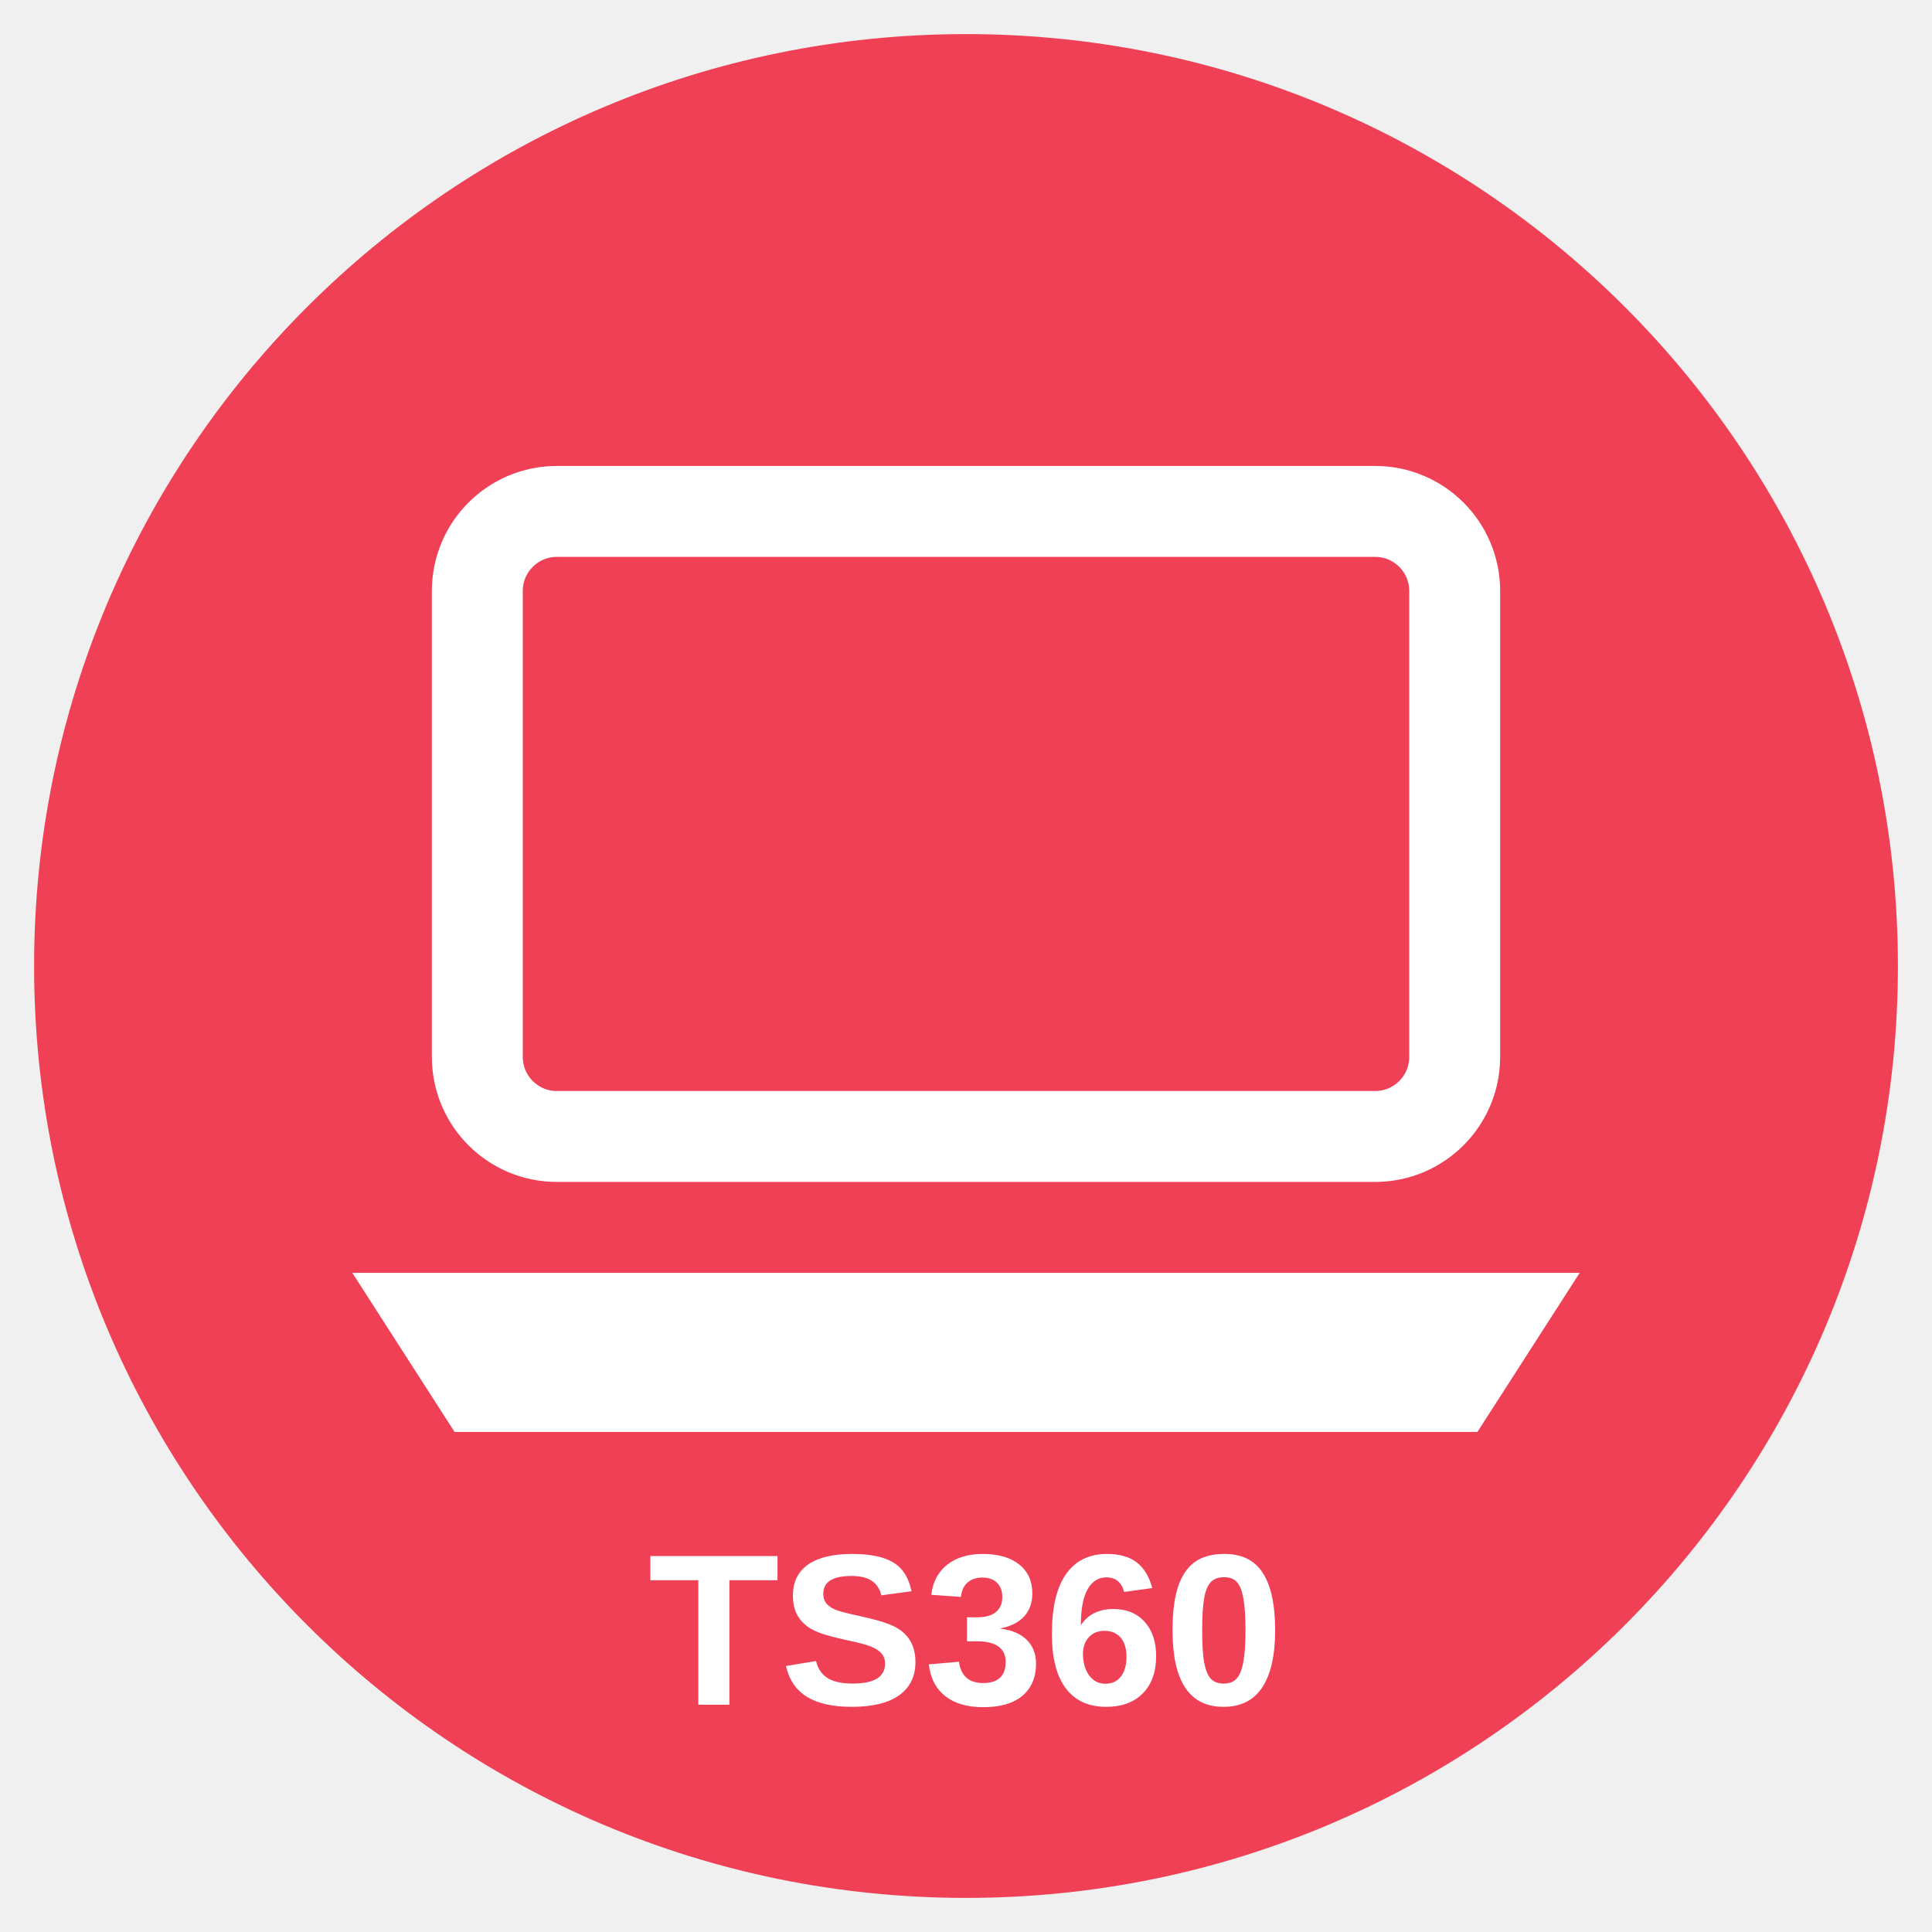
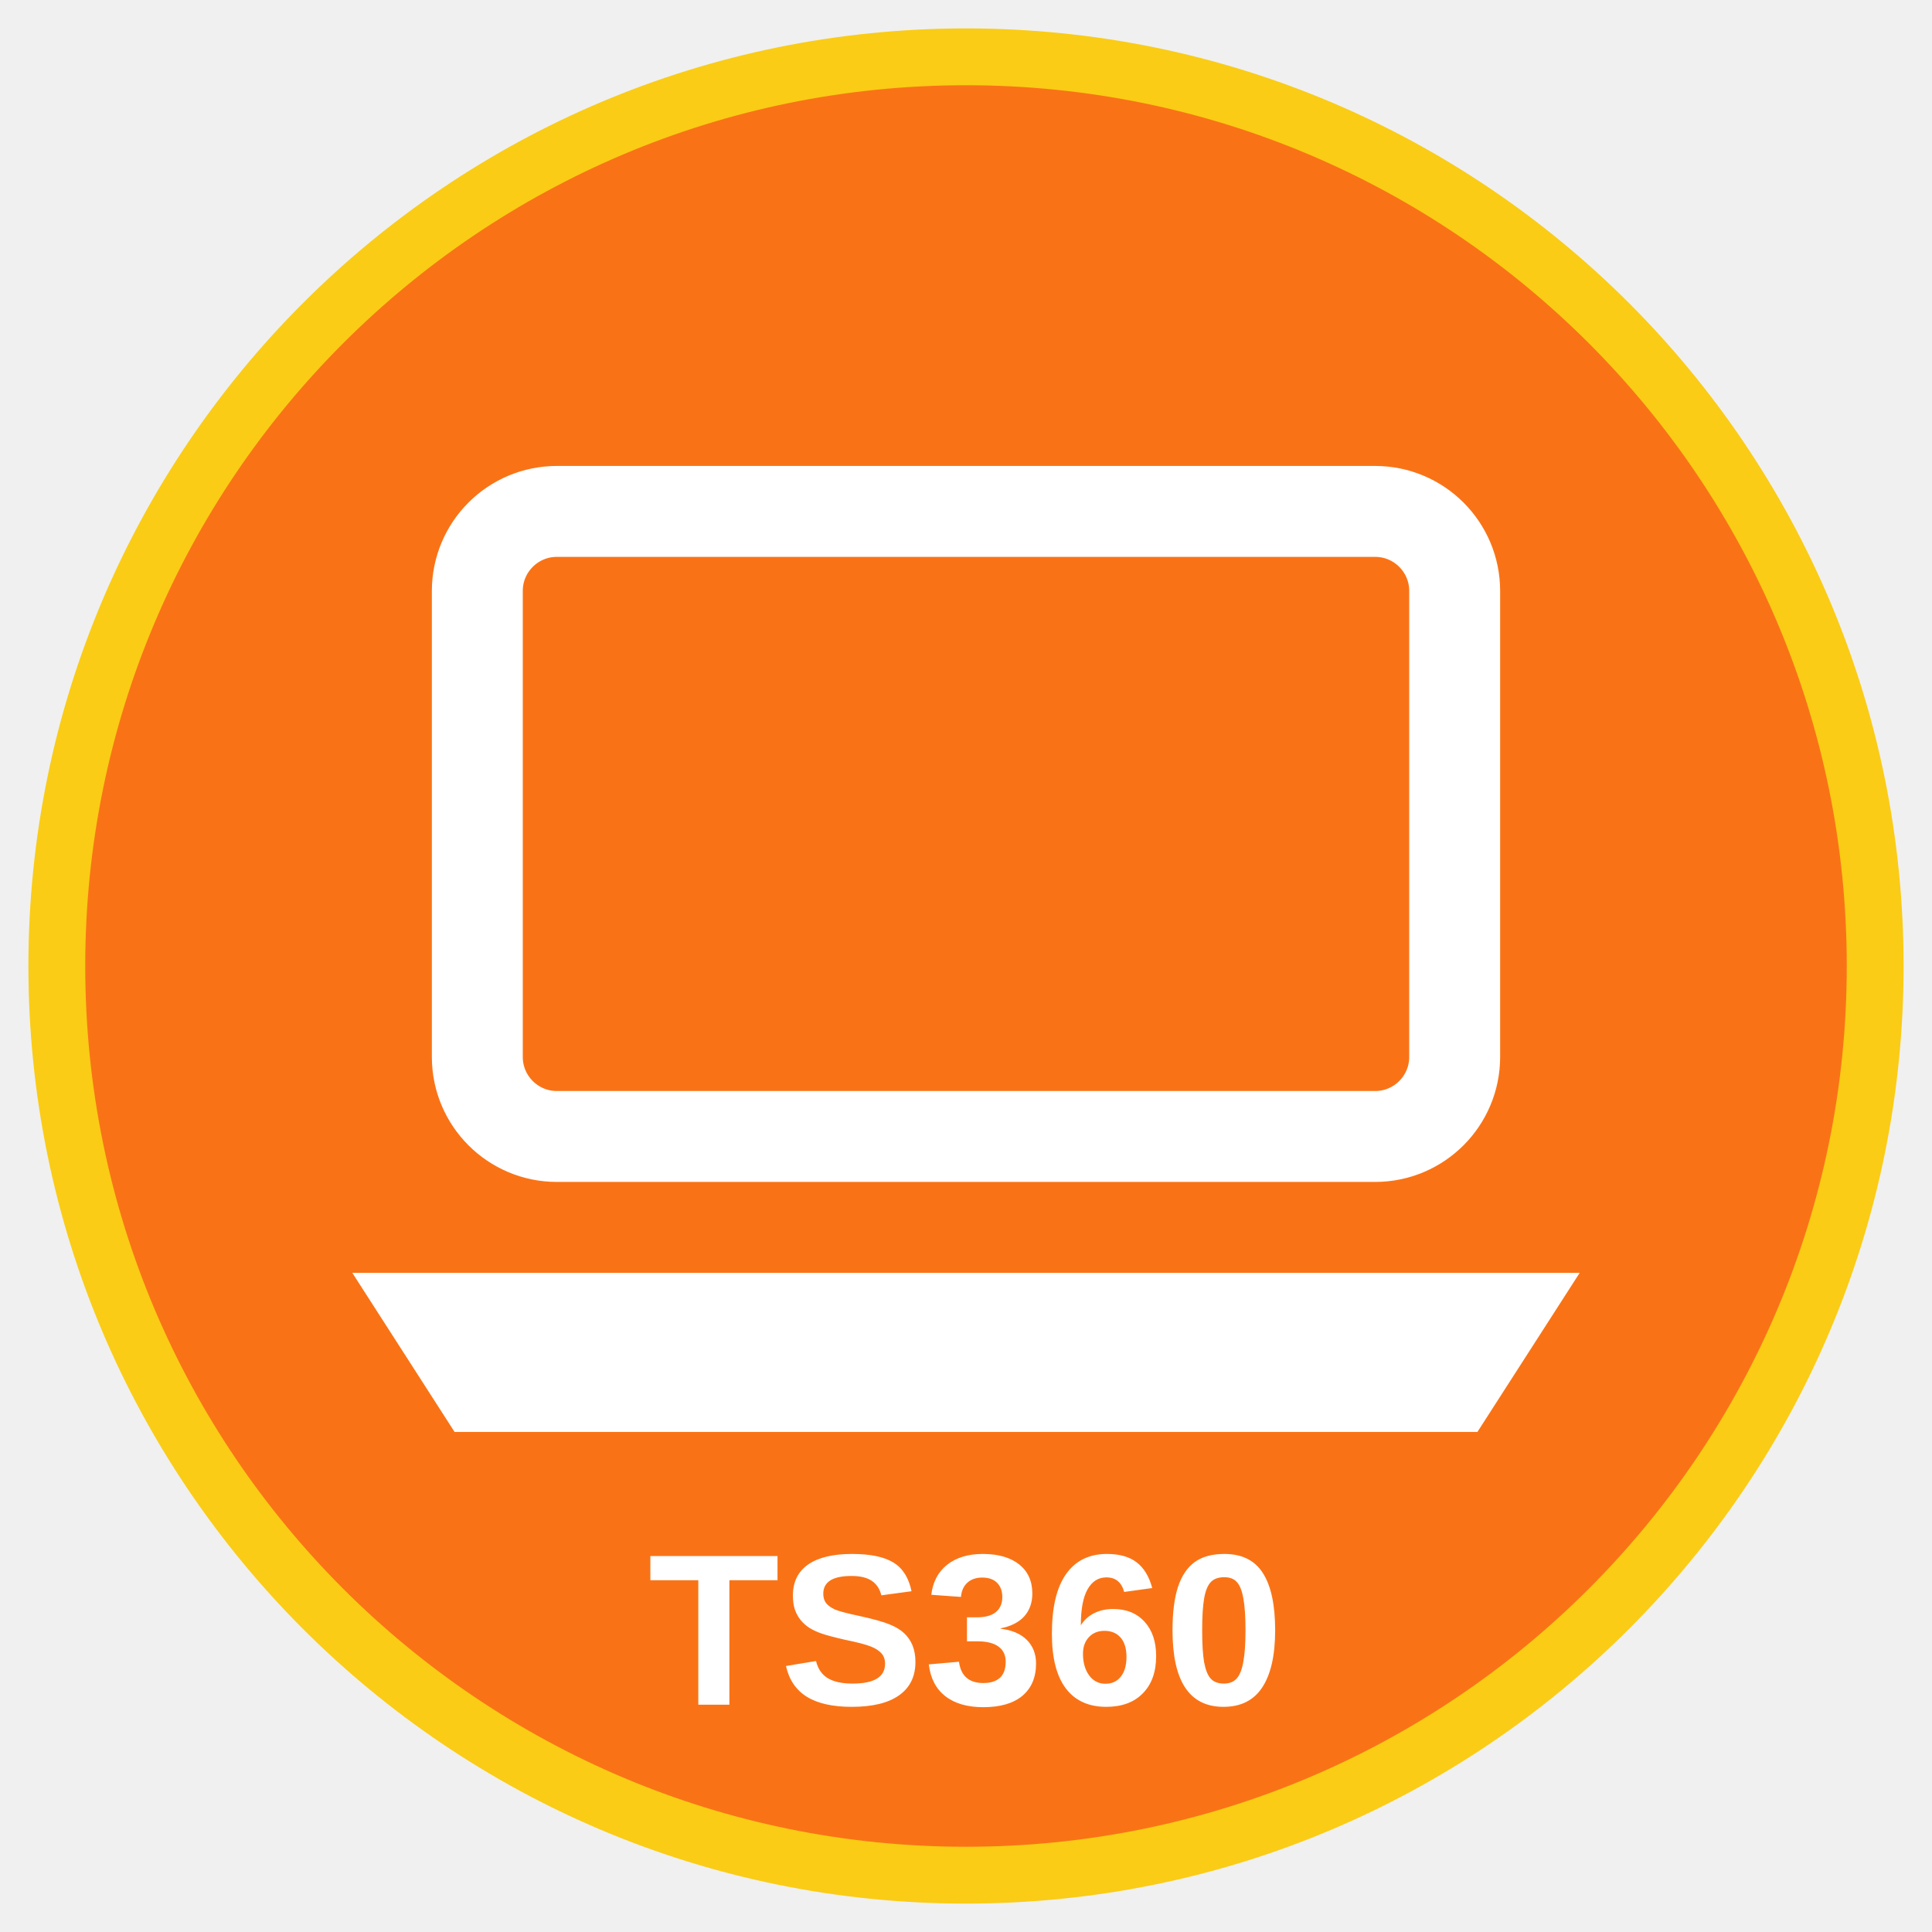
<svg xmlns="http://www.w3.org/2000/svg" viewBox="0 0 170 170" role="img" aria-labelledby="title">
-   <circle cx="85" cy="85" r="82" fill="#ef4056" />
+   <circle cx="85" cy="85" r="80" fill="#f97316" stroke="#facc15" stroke-width="5" />
  <rect x="42" y="45" width="86" height="55" rx="7" fill="none" stroke="#fff" stroke-width="8" />
  <path d="M31 112h108l-9 14H40z" fill="#fff" />
  <text x="85" y="150" fill="#fff" font-family="Arial, sans-serif" font-size="19" font-weight="700" text-anchor="middle">TS360</text>
</svg>
